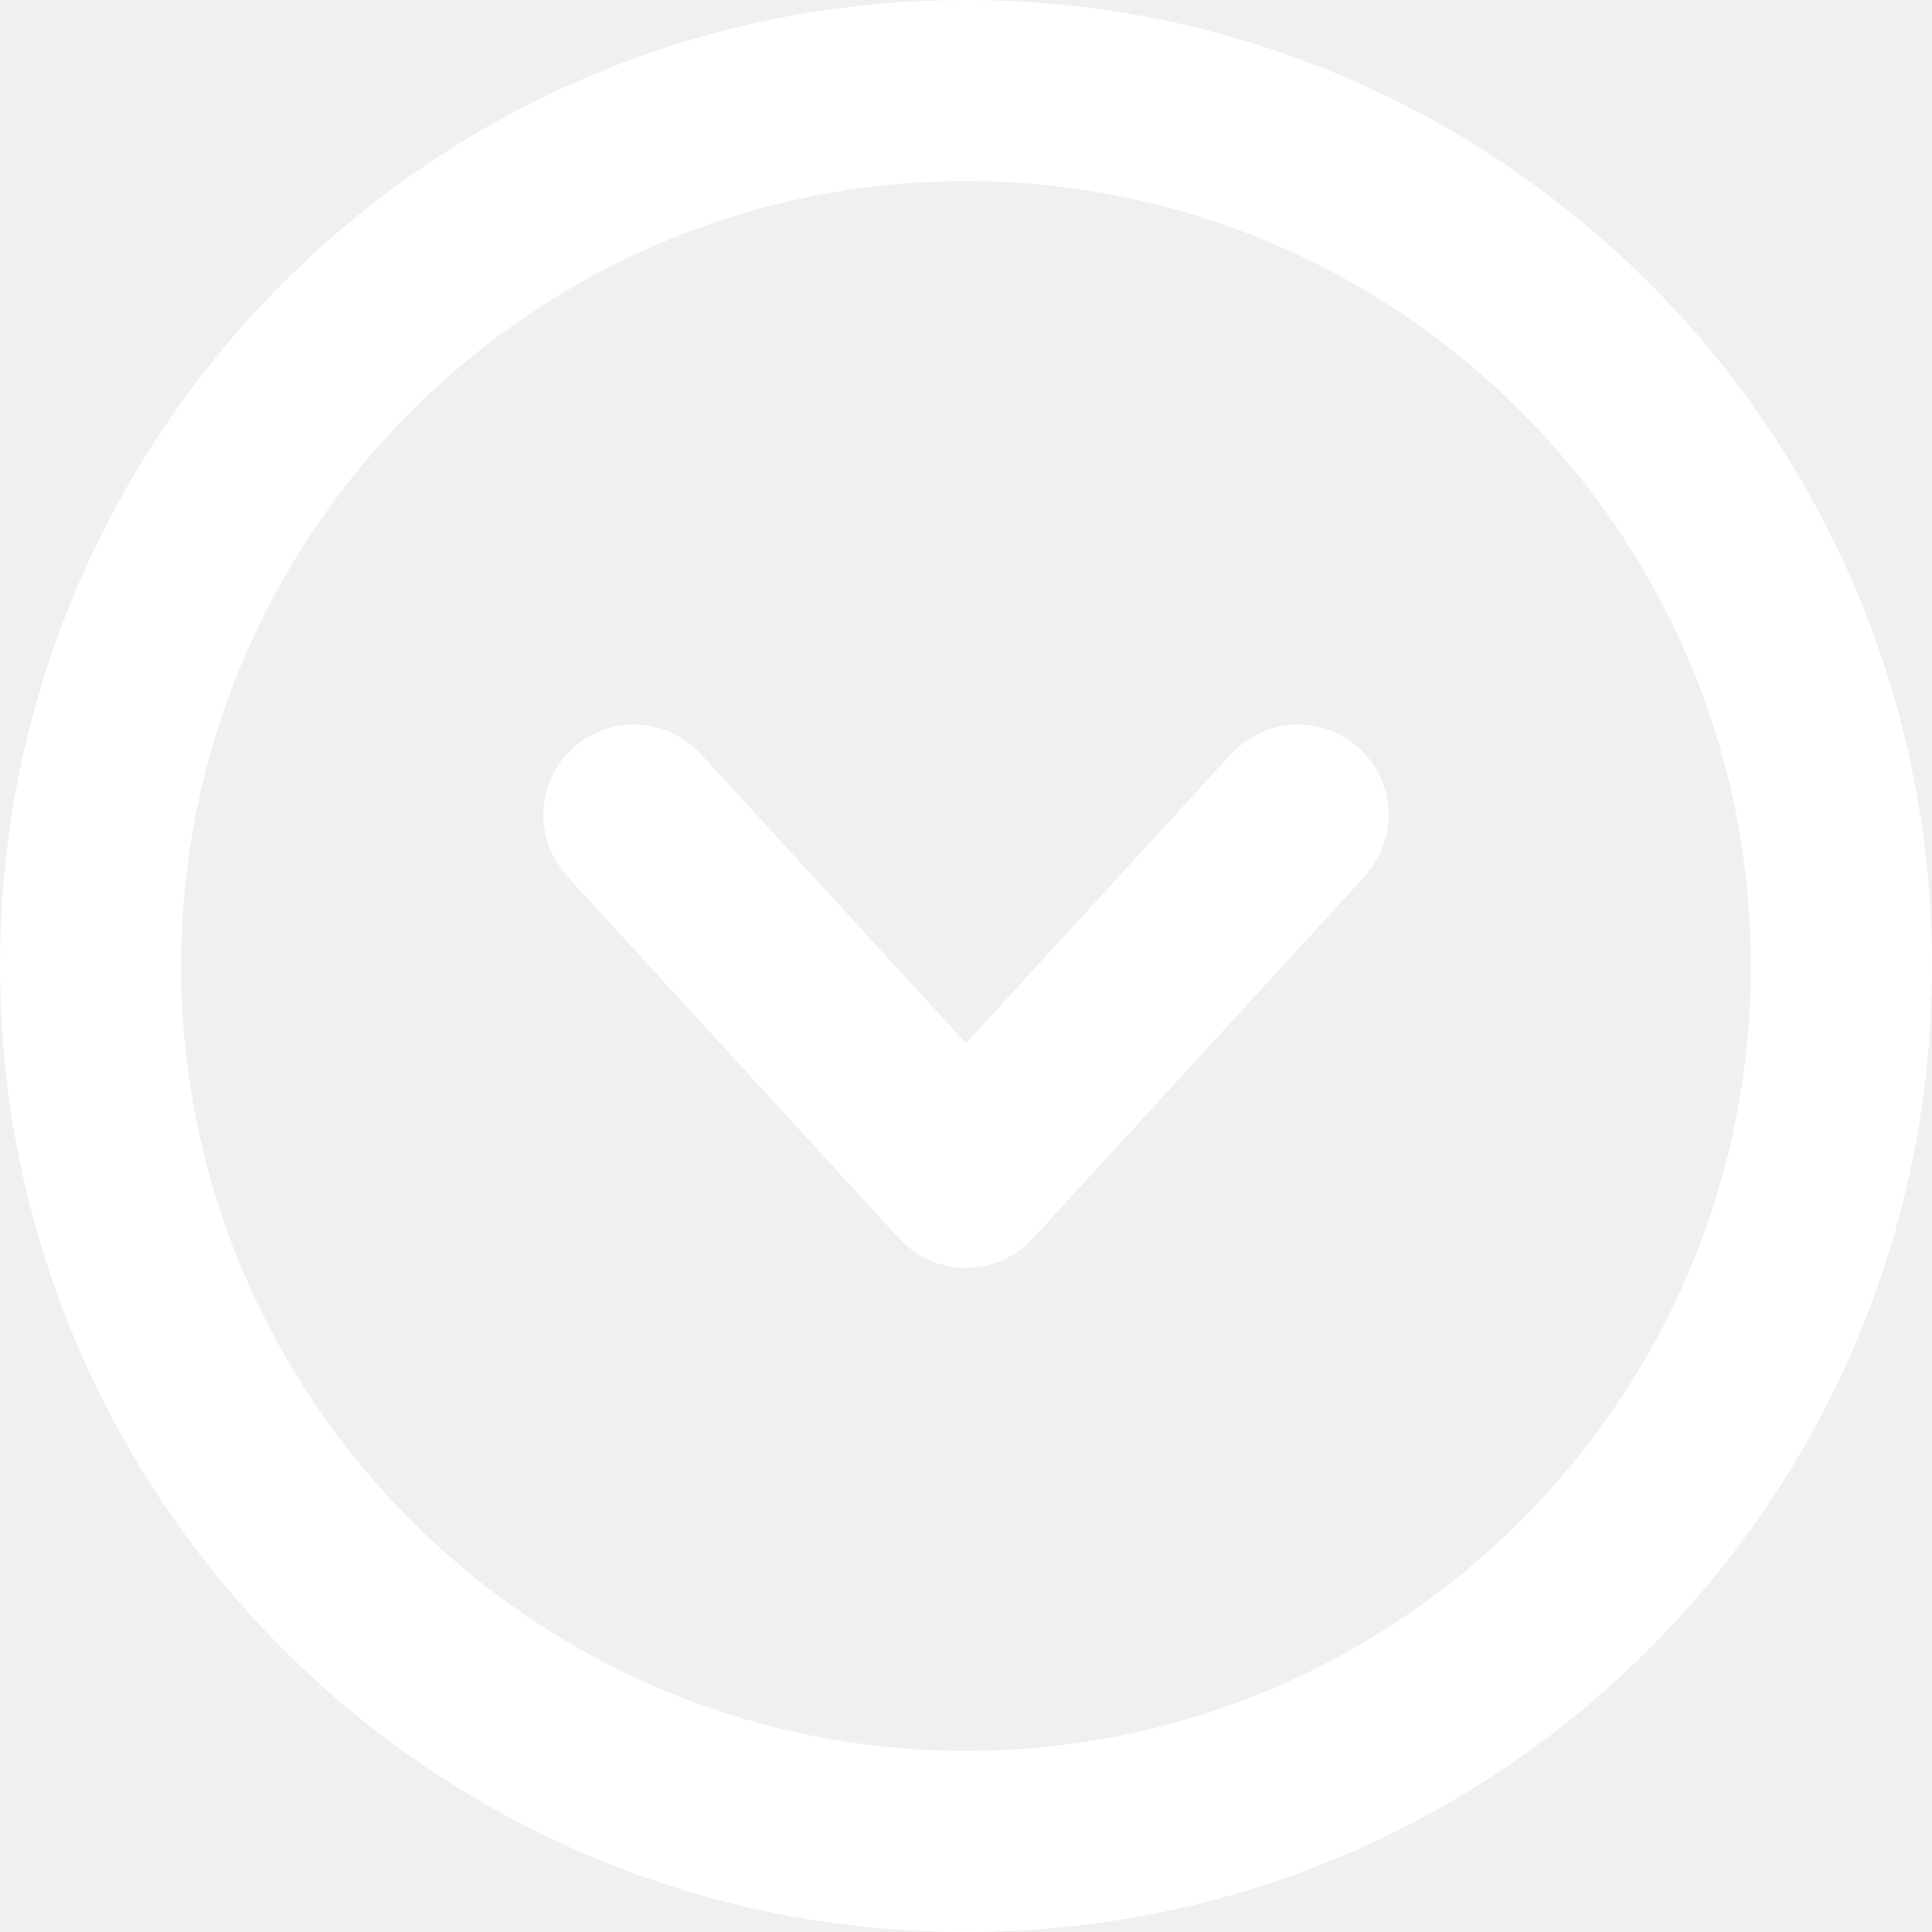
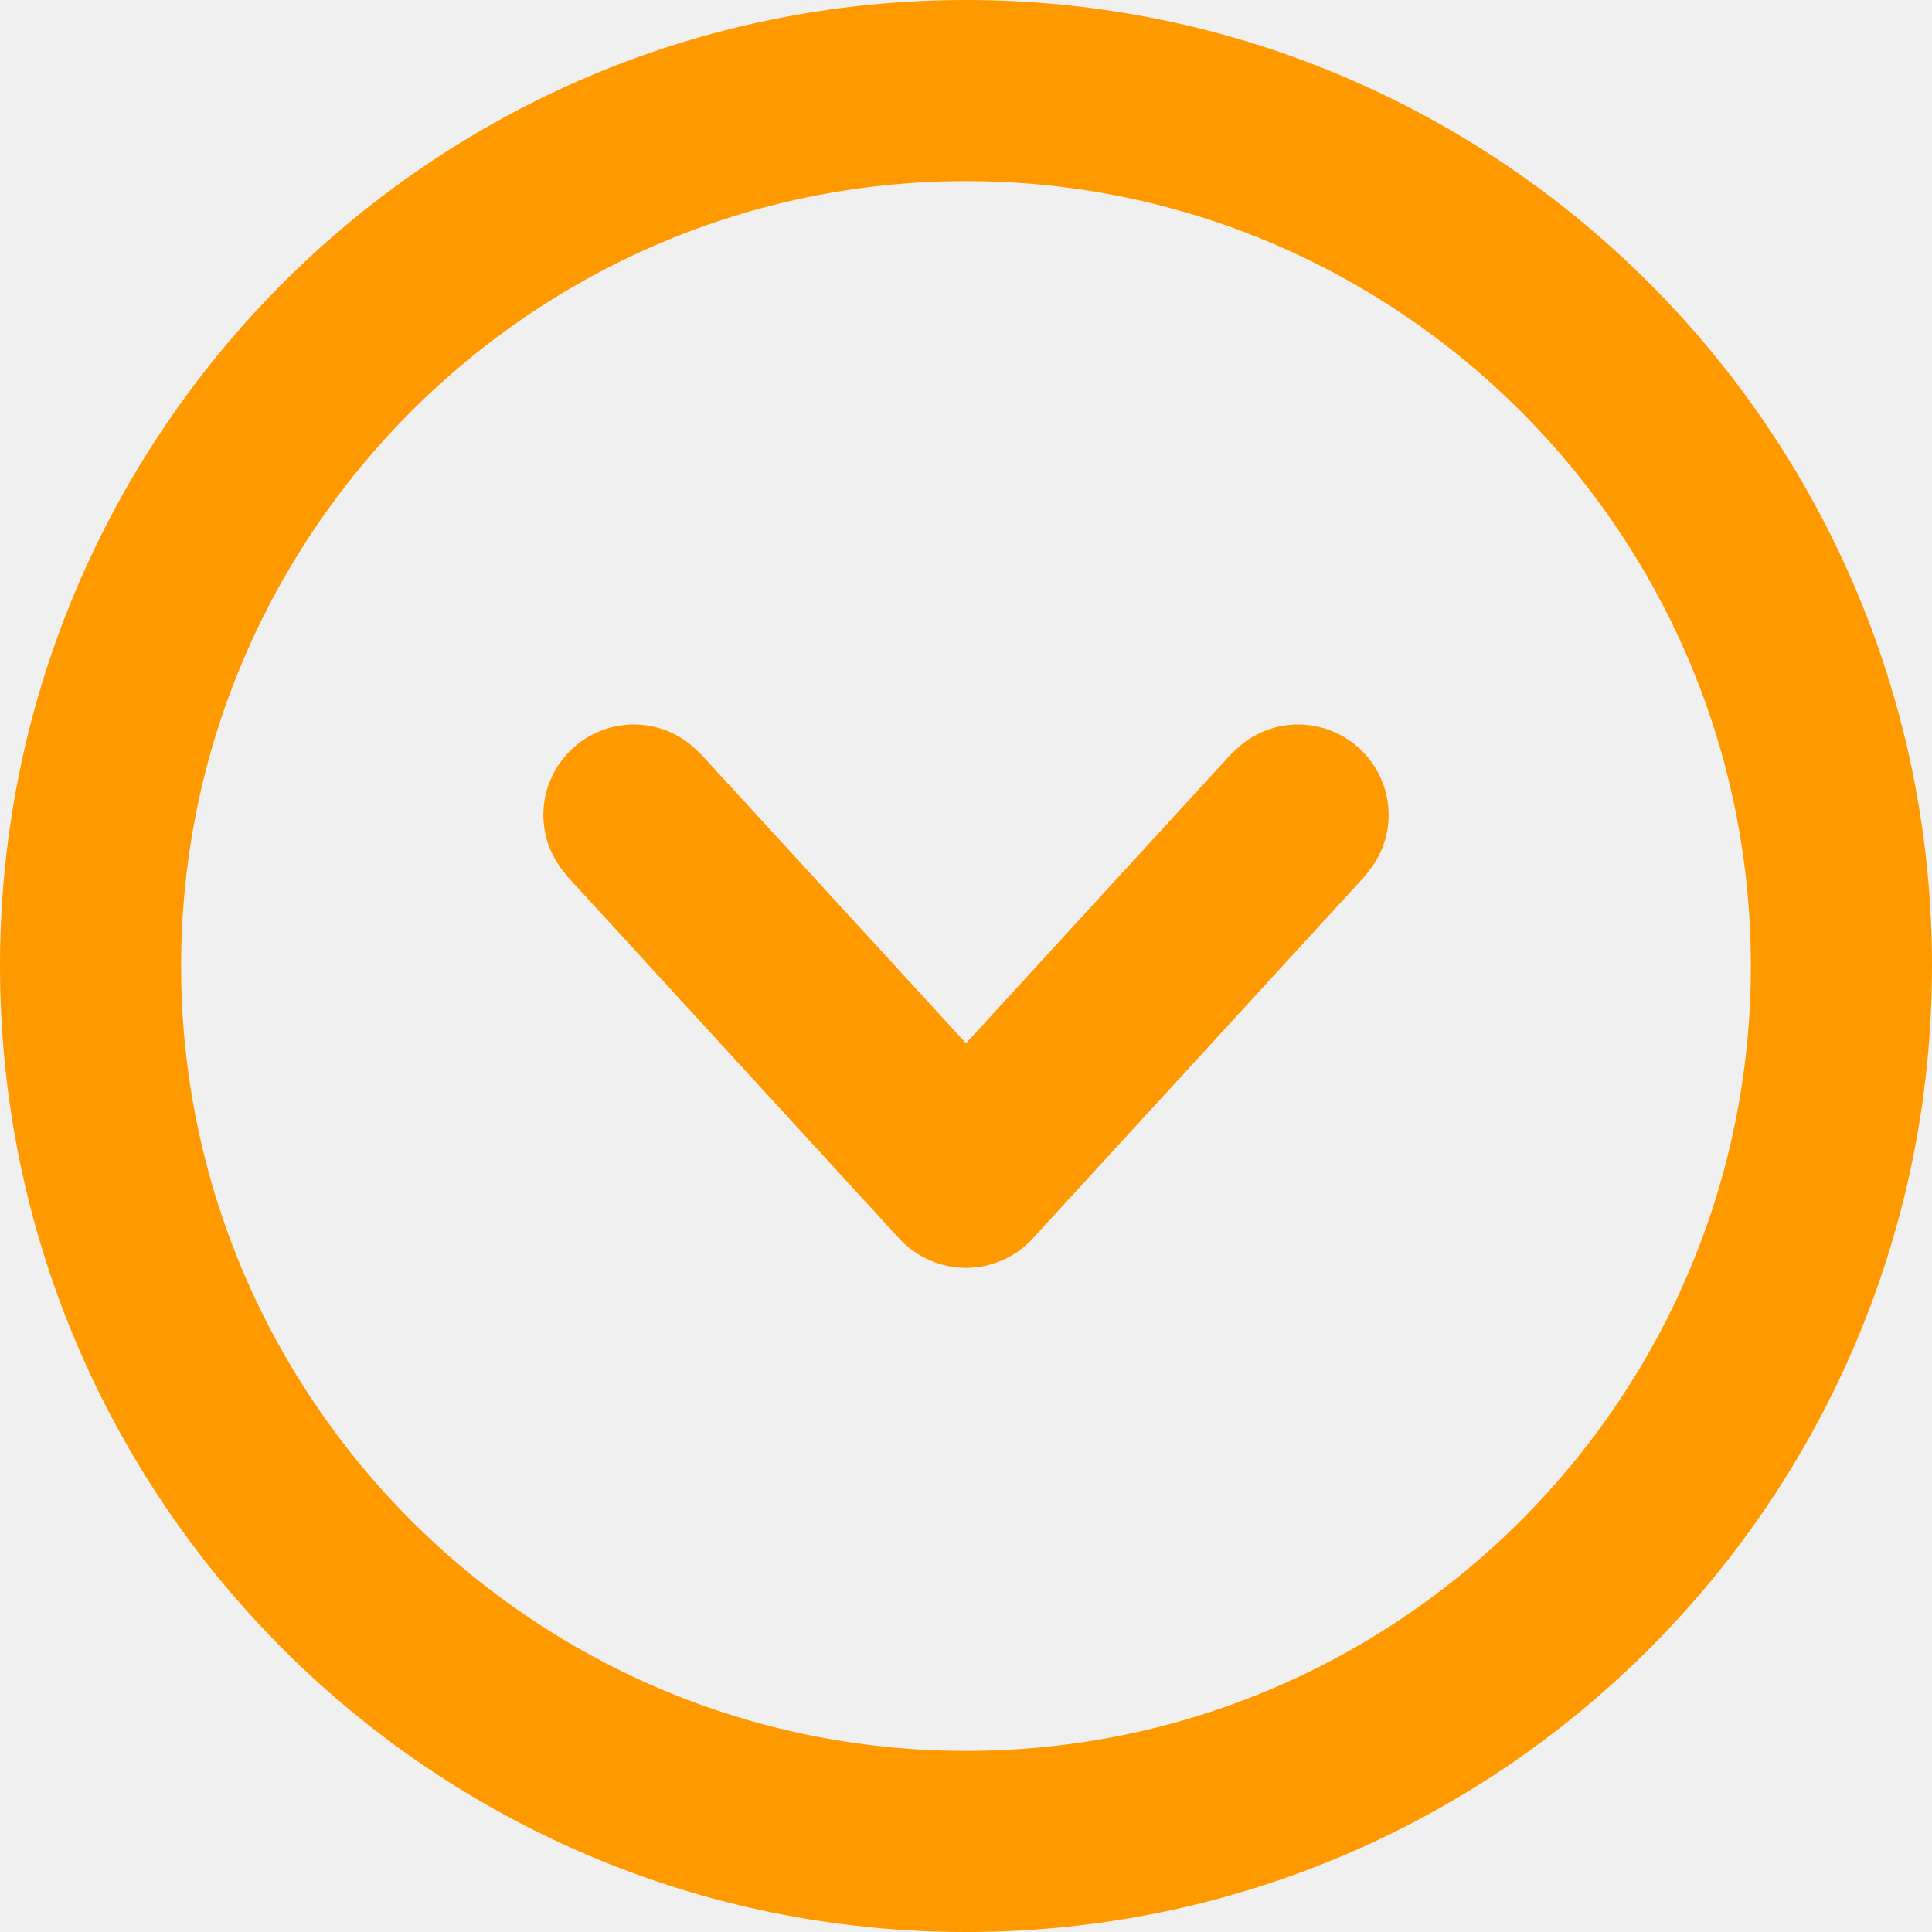
<svg xmlns="http://www.w3.org/2000/svg" version="1.1" id="Capa_1" x="0px" y="0px" width="512px" height="512px" viewBox="0 0 612 612" style="enable-background:new 0 0 612 612;" xml:space="preserve">
-   <g>
-     <g id="Down">
-       <g>
-         <path d="M306,0C137.012,0,0,137.012,0,306s137.012,306,306,306s306-137.012,306-306S474.988,0,306,0z M306,554.625     C168.912,554.625,57.375,443.088,57.375,306S168.912,57.375,306,57.375S554.625,168.912,554.625,306S443.088,554.625,306,554.625     z M411.188,229.5c-8.377,0-15.836,3.634-21.076,9.352l-0.076-0.057L306,330.48l-84.054-91.686l-0.077,0.057     c-5.221-5.718-12.68-9.352-21.057-9.352c-15.835,0-28.688,12.852-28.688,28.688c0,7.478,2.926,14.21,7.612,19.335l-0.077,0.057     l105.188,114.75c5.451,5.91,13.101,9.295,21.152,9.295s15.701-3.385,21.133-9.295L432.32,277.58l-0.076-0.057     c4.705-5.125,7.631-11.857,7.631-19.335C439.875,242.352,427.023,229.5,411.188,229.5z" fill="#FFFFFF" />
+   <defs id="defs3107" />
+   <g id="g3068" style="fill:#ff9900;fill-opacity:1">
+     <g id="Down" style="fill:#ff9900;fill-opacity:1">
+       <g id="g3071" style="fill:#ff9900;fill-opacity:1">
+         <path d="M306,0C137.012,0,0,137.012,0,306s137.012,306,306,306s306-137.012,306-306S474.988,0,306,0z M306,554.625     C168.912,554.625,57.375,443.088,57.375,306S168.912,57.375,306,57.375S554.625,168.912,554.625,306S443.088,554.625,306,554.625     z M411.188,229.5c-8.377,0-15.836,3.634-21.076,9.352l-0.076-0.057L306,330.48l-84.054-91.686l-0.077,0.057     c-5.221-5.718-12.68-9.352-21.057-9.352c-15.835,0-28.688,12.852-28.688,28.688c0,7.478,2.926,14.21,7.612,19.335l-0.077,0.057     l105.188,114.75c5.451,5.91,13.101,9.295,21.152,9.295s15.701-3.385,21.133-9.295L432.32,277.58l-0.076-0.057     c4.705-5.125,7.631-11.857,7.631-19.335C439.875,242.352,427.023,229.5,411.188,229.5z" fill="#FFFFFF" id="path3073" style="fill:#ff9900;fill-opacity:1" />
      </g>
    </g>
  </g>
-   <g>
- </g>
-   <g>
- </g>
-   <g>
- </g>
-   <g>
- </g>
-   <g>
- </g>
-   <g>
- </g>
-   <g>
- </g>
-   <g>
- </g>
-   <g>
- </g>
-   <g>
- </g>
-   <g>
- </g>
-   <g>
- </g>
-   <g>
- </g>
-   <g>
- </g>
-   <g>
- </g>
+   <g id="g3075" />
+   <g id="g3077" />
+   <g id="g3079" />
+   <g id="g3081" />
+   <g id="g3083" />
+   <g id="g3085" />
+   <g id="g3087" />
+   <g id="g3089" />
+   <g id="g3091" />
+   <g id="g3093" />
+   <g id="g3095" />
+   <g id="g3097" />
+   <g id="g3099" />
+   <g id="g3101" />
+   <g id="g3103" />
</svg>
